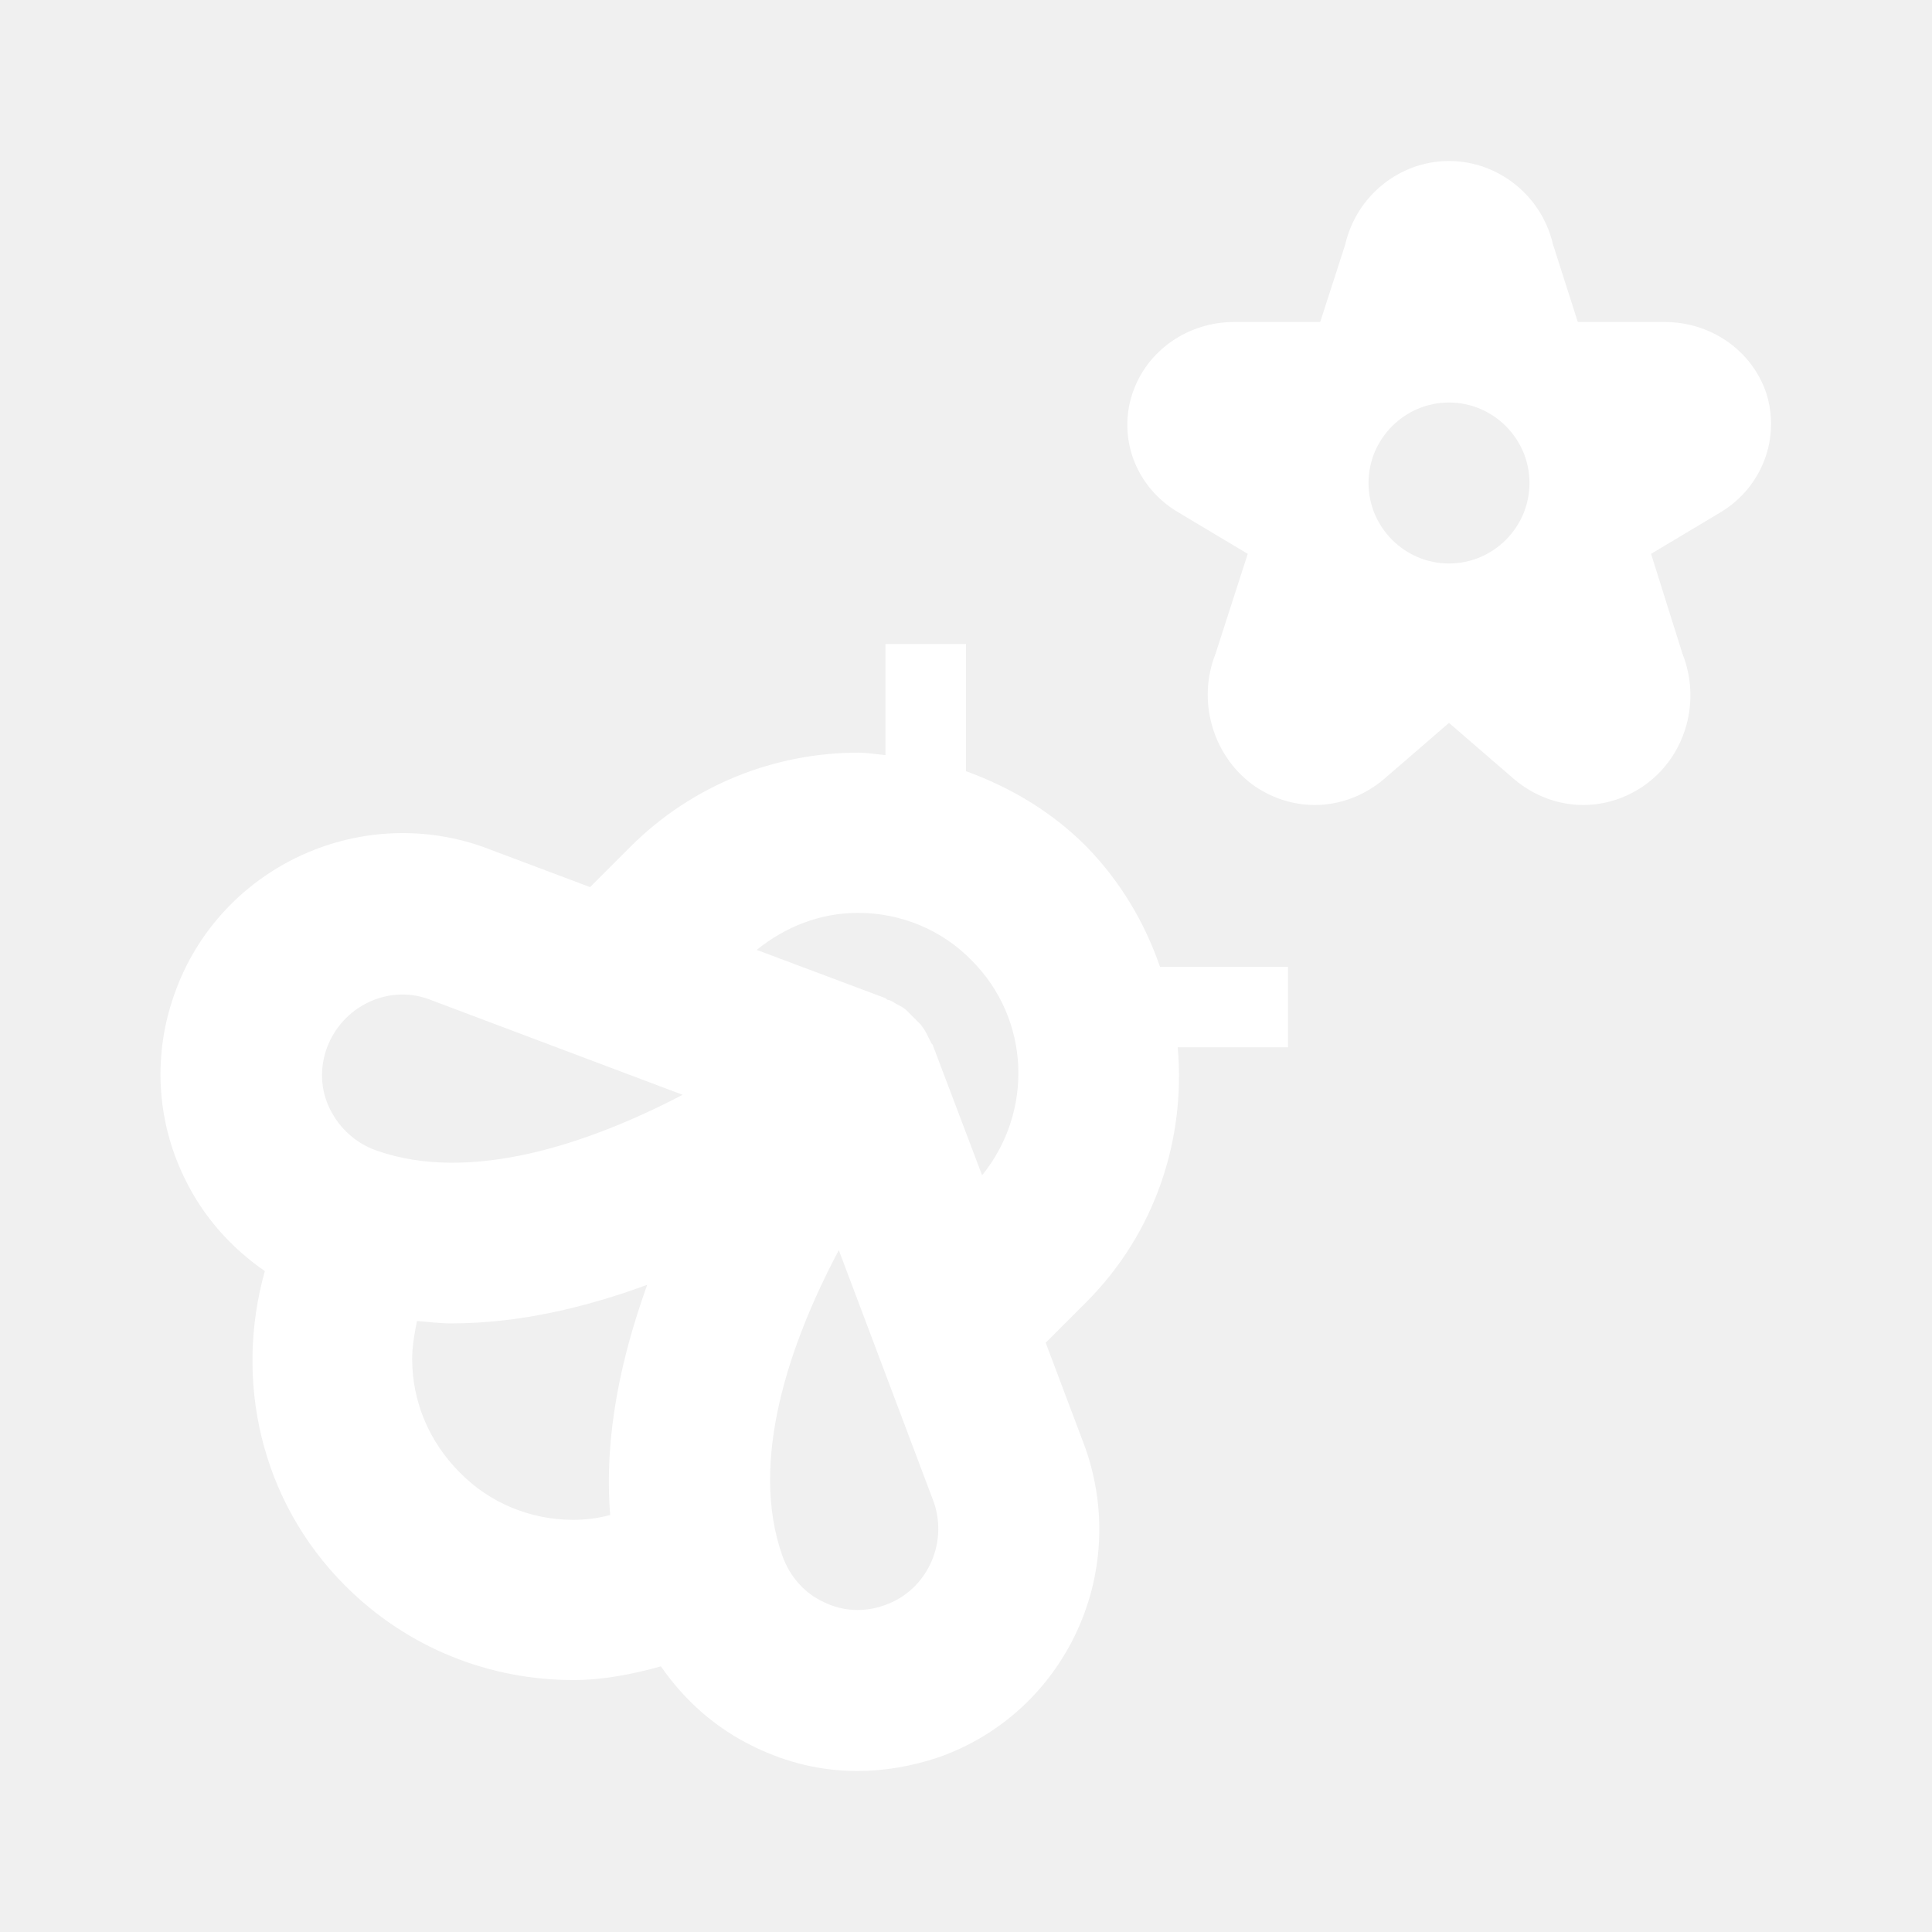
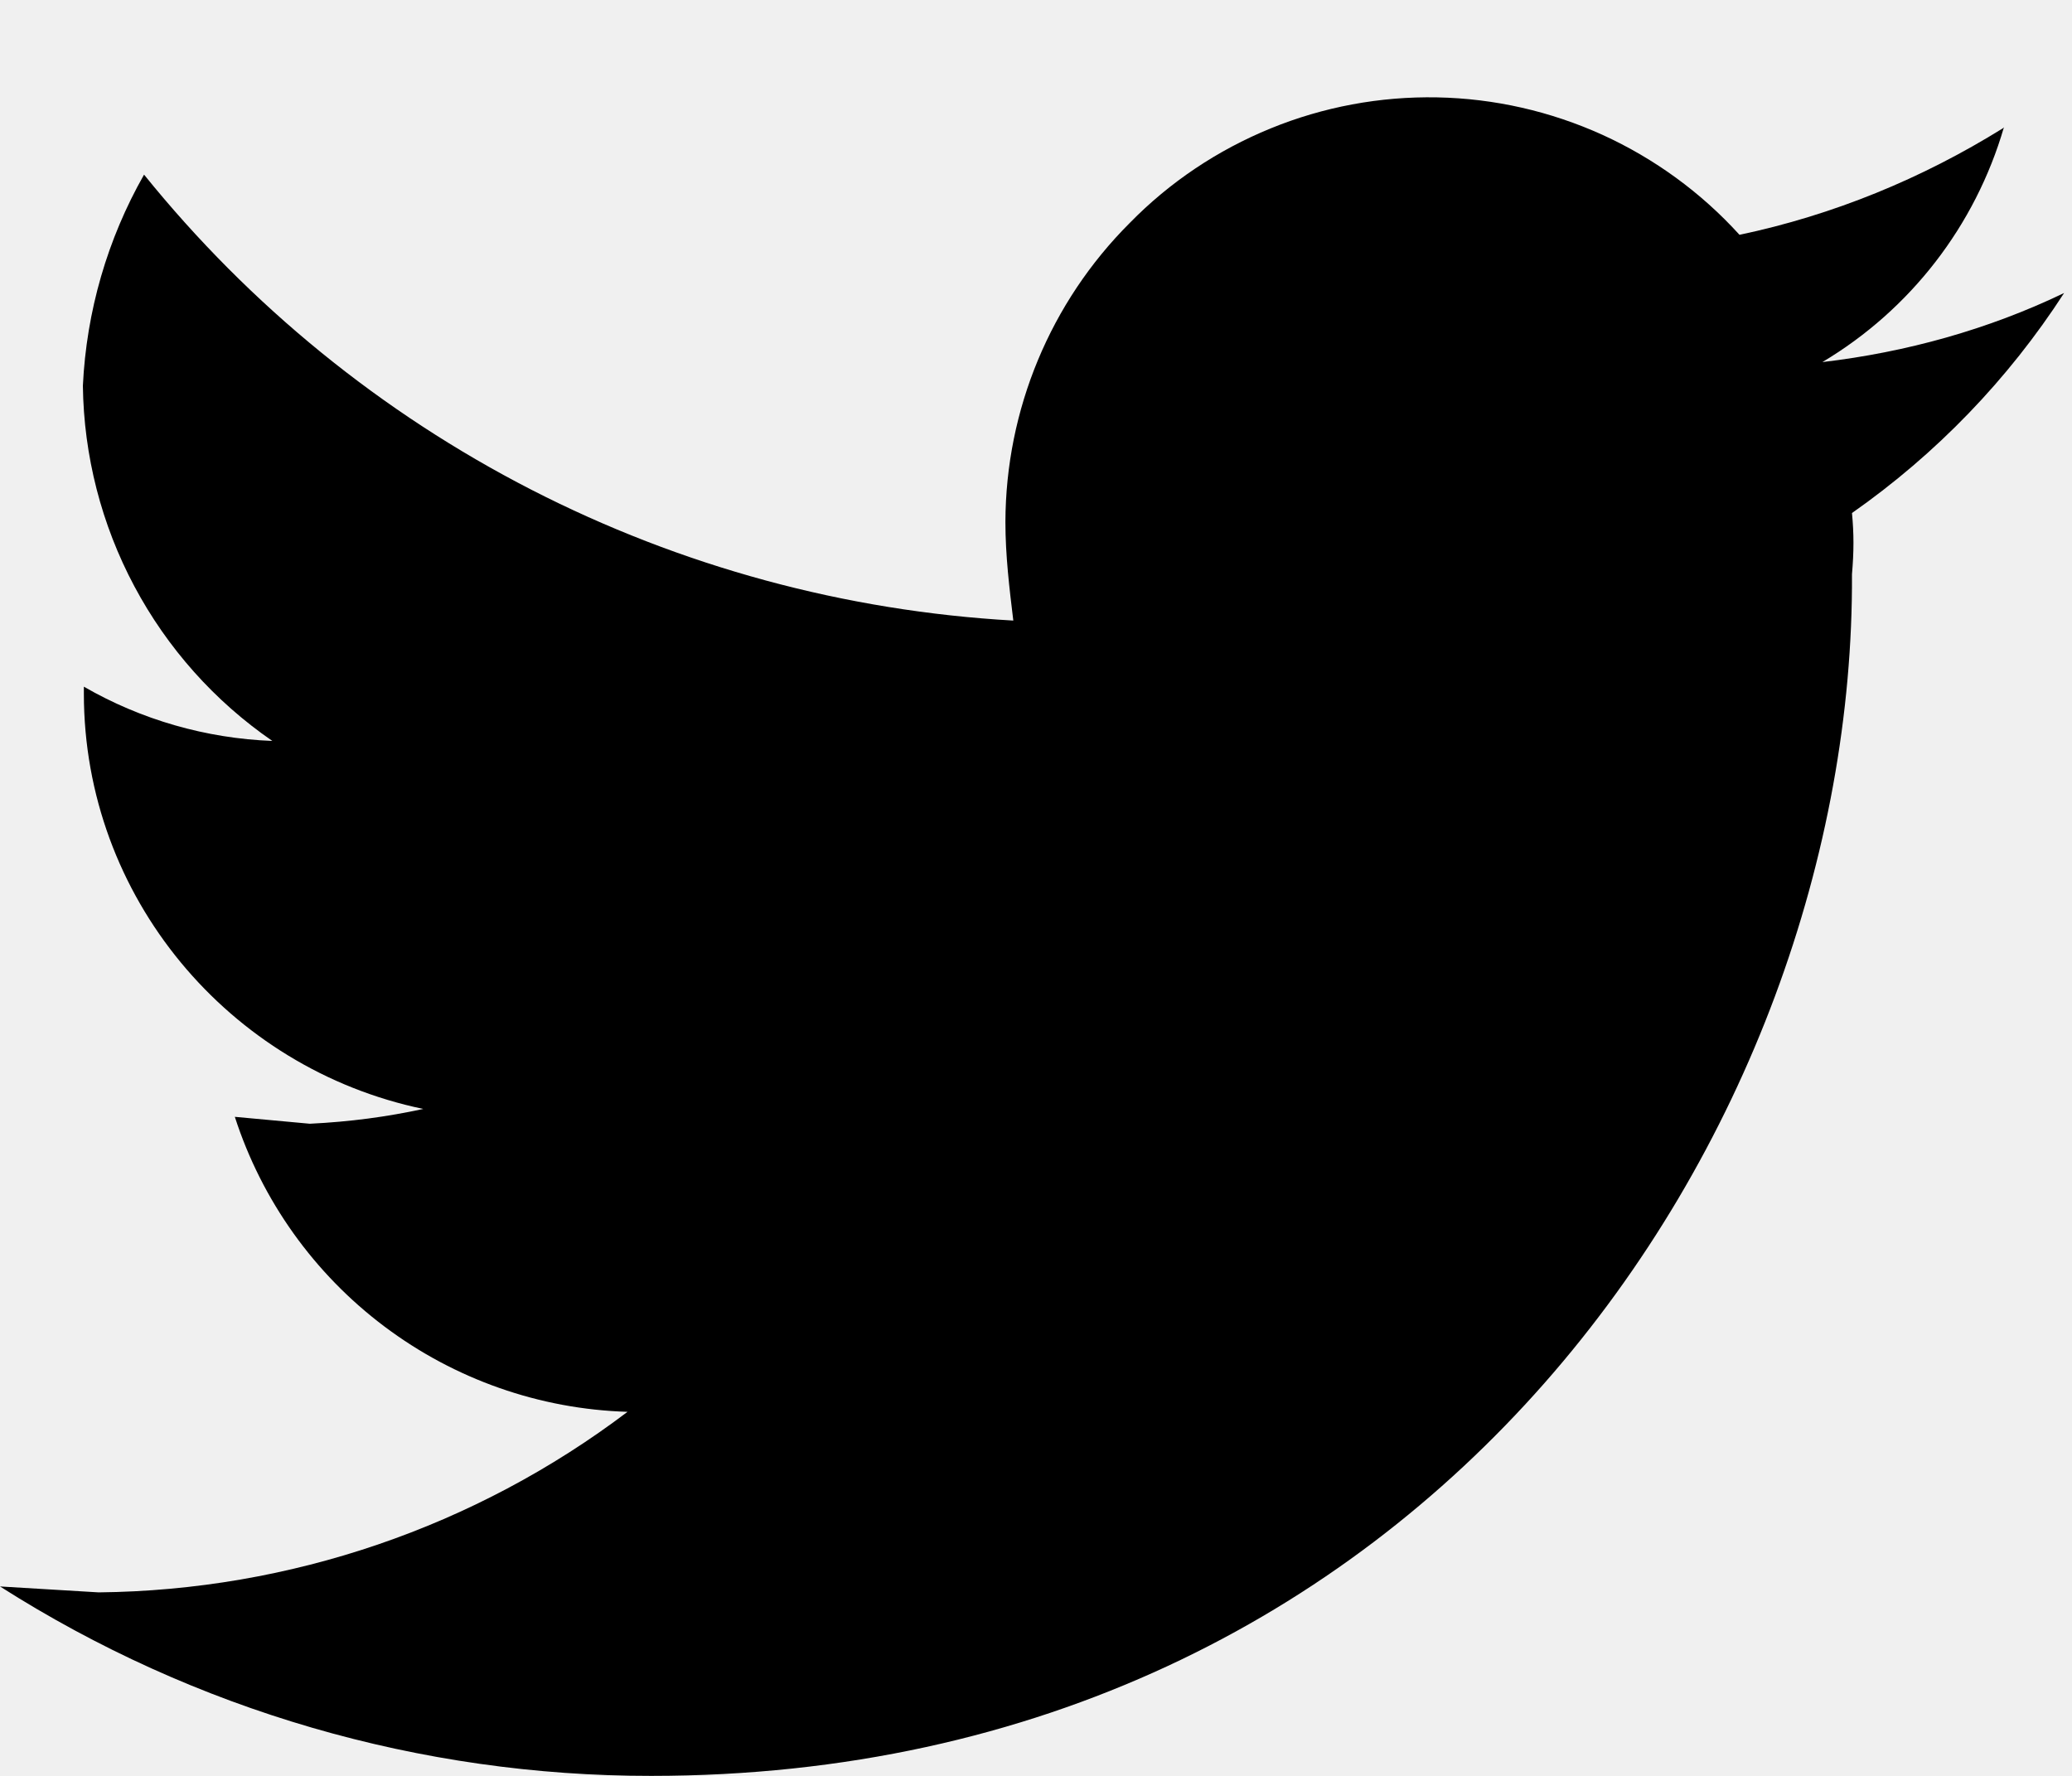
- <svg xmlns="http://www.w3.org/2000/svg" enable-background="new 0 0 24 24" height="24px" viewBox="0 0 24 24" width="24px" fill="#FFFFFF">
-   <g>
-     <rect fill="none" height="24" width="24" />
-   </g>
-   <g>
-     <g />
-     <g>
-       <path d="M21.94,4.88C21.76,4.35,21.25,4,20.68,4c-0.03,0-0.06,0-0.09,0H19.6l-0.31-0.97C19.15,2.43,18.61,2,18,2h0 c-0.61,0-1.15,0.43-1.29,1.04L16.4,4h-0.98c-0.03,0-0.06,0-0.09,0c-0.57,0-1.08,0.35-1.26,0.88c-0.19,0.56,0.04,1.17,0.56,1.48 l0.87,0.52L15.1,8.12c-0.23,0.58-0.04,1.25,0.45,1.62C15.78,9.91,16.06,10,16.33,10c0.31,0,0.61-0.11,0.86-0.32L18,8.98l0.81,0.7 C19.06,9.89,19.36,10,19.67,10c0.27,0,0.55-0.09,0.78-0.26c0.5-0.37,0.68-1.04,0.45-1.62l-0.39-1.24l0.87-0.52 C21.89,6.05,22.12,5.44,21.94,4.88z M18,7c-0.55,0-1-0.45-1-1c0-0.55,0.45-1,1-1s1,0.45,1,1C19,6.55,18.55,7,18,7z" />
-       <path d="M13.49,10.51c-0.43-0.43-0.94-0.73-1.49-0.93V8h-1v1.38c-0.11-0.01-0.23-0.03-0.34-0.03c-1.02,0-2.05,0.39-2.83,1.17 c-0.12,0.12-0.3,0.3-0.5,0.5L6,10.52c-1.56-0.55-3.28,0.27-3.83,1.82c0,0,0,0,0,0c-0.27,0.75-0.23,1.57,0.12,2.29 c0.23,0.48,0.58,0.87,1,1.16c-0.38,1.35-0.06,2.85,1,3.91c0.78,0.78,1.8,1.17,2.83,1.17c0.37,0,0.73-0.07,1.09-0.17 c0.29,0.42,0.68,0.77,1.16,1C9.78,21.9,10.21,22,10.65,22c0.34,0,0.68-0.06,1.01-0.17c0,0,0,0,0,0c1.56-0.55,2.38-2.27,1.82-3.85 l-0.49-1.3c0.2-0.2,0.38-0.38,0.5-0.5c0.87-0.87,1.24-2.04,1.14-3.17H16v-1h-1.59C14.22,11.46,13.92,10.95,13.49,10.51z M7.58,18.82c-0.15,0.04-0.3,0.06-0.46,0.06c-0.53,0-1.04-0.21-1.41-0.59c-0.38-0.38-0.59-0.88-0.59-1.41 c0-0.16,0.03-0.32,0.06-0.47c0.14,0.01,0.28,0.03,0.42,0.03c0.85,0,1.68-0.2,2.44-0.48C7.72,16.85,7.5,17.83,7.58,18.82z M4.67,14.29c-0.25-0.09-0.45-0.27-0.57-0.51s-0.13-0.51-0.04-0.76c0.19-0.52,0.76-0.79,1.26-0.61l3.16,1.19 C7.33,14.2,5.85,14.71,4.67,14.29z M10.99,19.94c-0.25,0.09-0.52,0.08-0.76-0.04c-0.24-0.11-0.42-0.32-0.51-0.57 c-0.42-1.18,0.09-2.65,0.7-3.8l1.18,3.13C11.78,19.18,11.51,19.76,10.99,19.94z M12.2,14.6l-0.61-1.61c0-0.01-0.01-0.02-0.02-0.03 c-0.02-0.04-0.04-0.08-0.06-0.12c-0.02-0.04-0.04-0.07-0.07-0.11c-0.03-0.03-0.06-0.06-0.09-0.09c-0.03-0.03-0.06-0.06-0.09-0.09 c-0.03-0.03-0.07-0.05-0.11-0.07c-0.04-0.02-0.07-0.05-0.12-0.06c-0.01,0-0.02-0.01-0.03-0.02L9.4,11.8 c0.36-0.29,0.79-0.46,1.26-0.46c0.53,0,1.04,0.21,1.41,0.59C12.8,12.66,12.84,13.81,12.2,14.6z" />
-     </g>
-   </g>
+ <svg xmlns="http://www.w3.org/2000/svg" width="21" height="18" viewBox="0 0 21 18" fill="none">
+   <path d="M20.3 1.3C19.48 1.81 18.58 2.18 17.63 2.38C17.241 1.951 16.768 1.607 16.242 1.367C15.715 1.128 15.145 0.998 14.566 0.987C13.987 0.976 13.412 1.083 12.877 1.302C12.341 1.521 11.855 1.846 11.45 2.26C10.646 3.063 10.193 4.153 10.19 5.29C10.19 5.63 10.23 5.96 10.27 6.29C8.567 6.194 6.903 5.742 5.386 4.964C3.868 4.185 2.531 3.097 1.46 1.77C1.088 2.424 0.876 3.157 0.84 3.91C0.849 4.619 1.028 5.317 1.362 5.943C1.696 6.57 2.175 7.107 2.76 7.51C2.088 7.484 1.432 7.296 0.85 6.96V7.03C0.85 9.09 2.32 10.83 4.29 11.24C3.92 11.32 3.55 11.37 3.14 11.39L2.38 11.32C2.654 12.168 3.184 12.91 3.896 13.445C4.609 13.981 5.469 14.283 6.36 14.31C4.816 15.479 2.937 16.12 1 16.14L0 16.08C1.972 17.336 4.262 18.002 6.6 18C14.48 18 18.8 11.45 18.77 5.82C18.79 5.59 18.79 5.41 18.77 5.2C19.624 4.602 20.354 3.845 20.92 2.97C20.15 3.34 19.32 3.57 18.47 3.67C19.363 3.138 20.02 2.287 20.31 1.29" fill="black" />
</svg>
